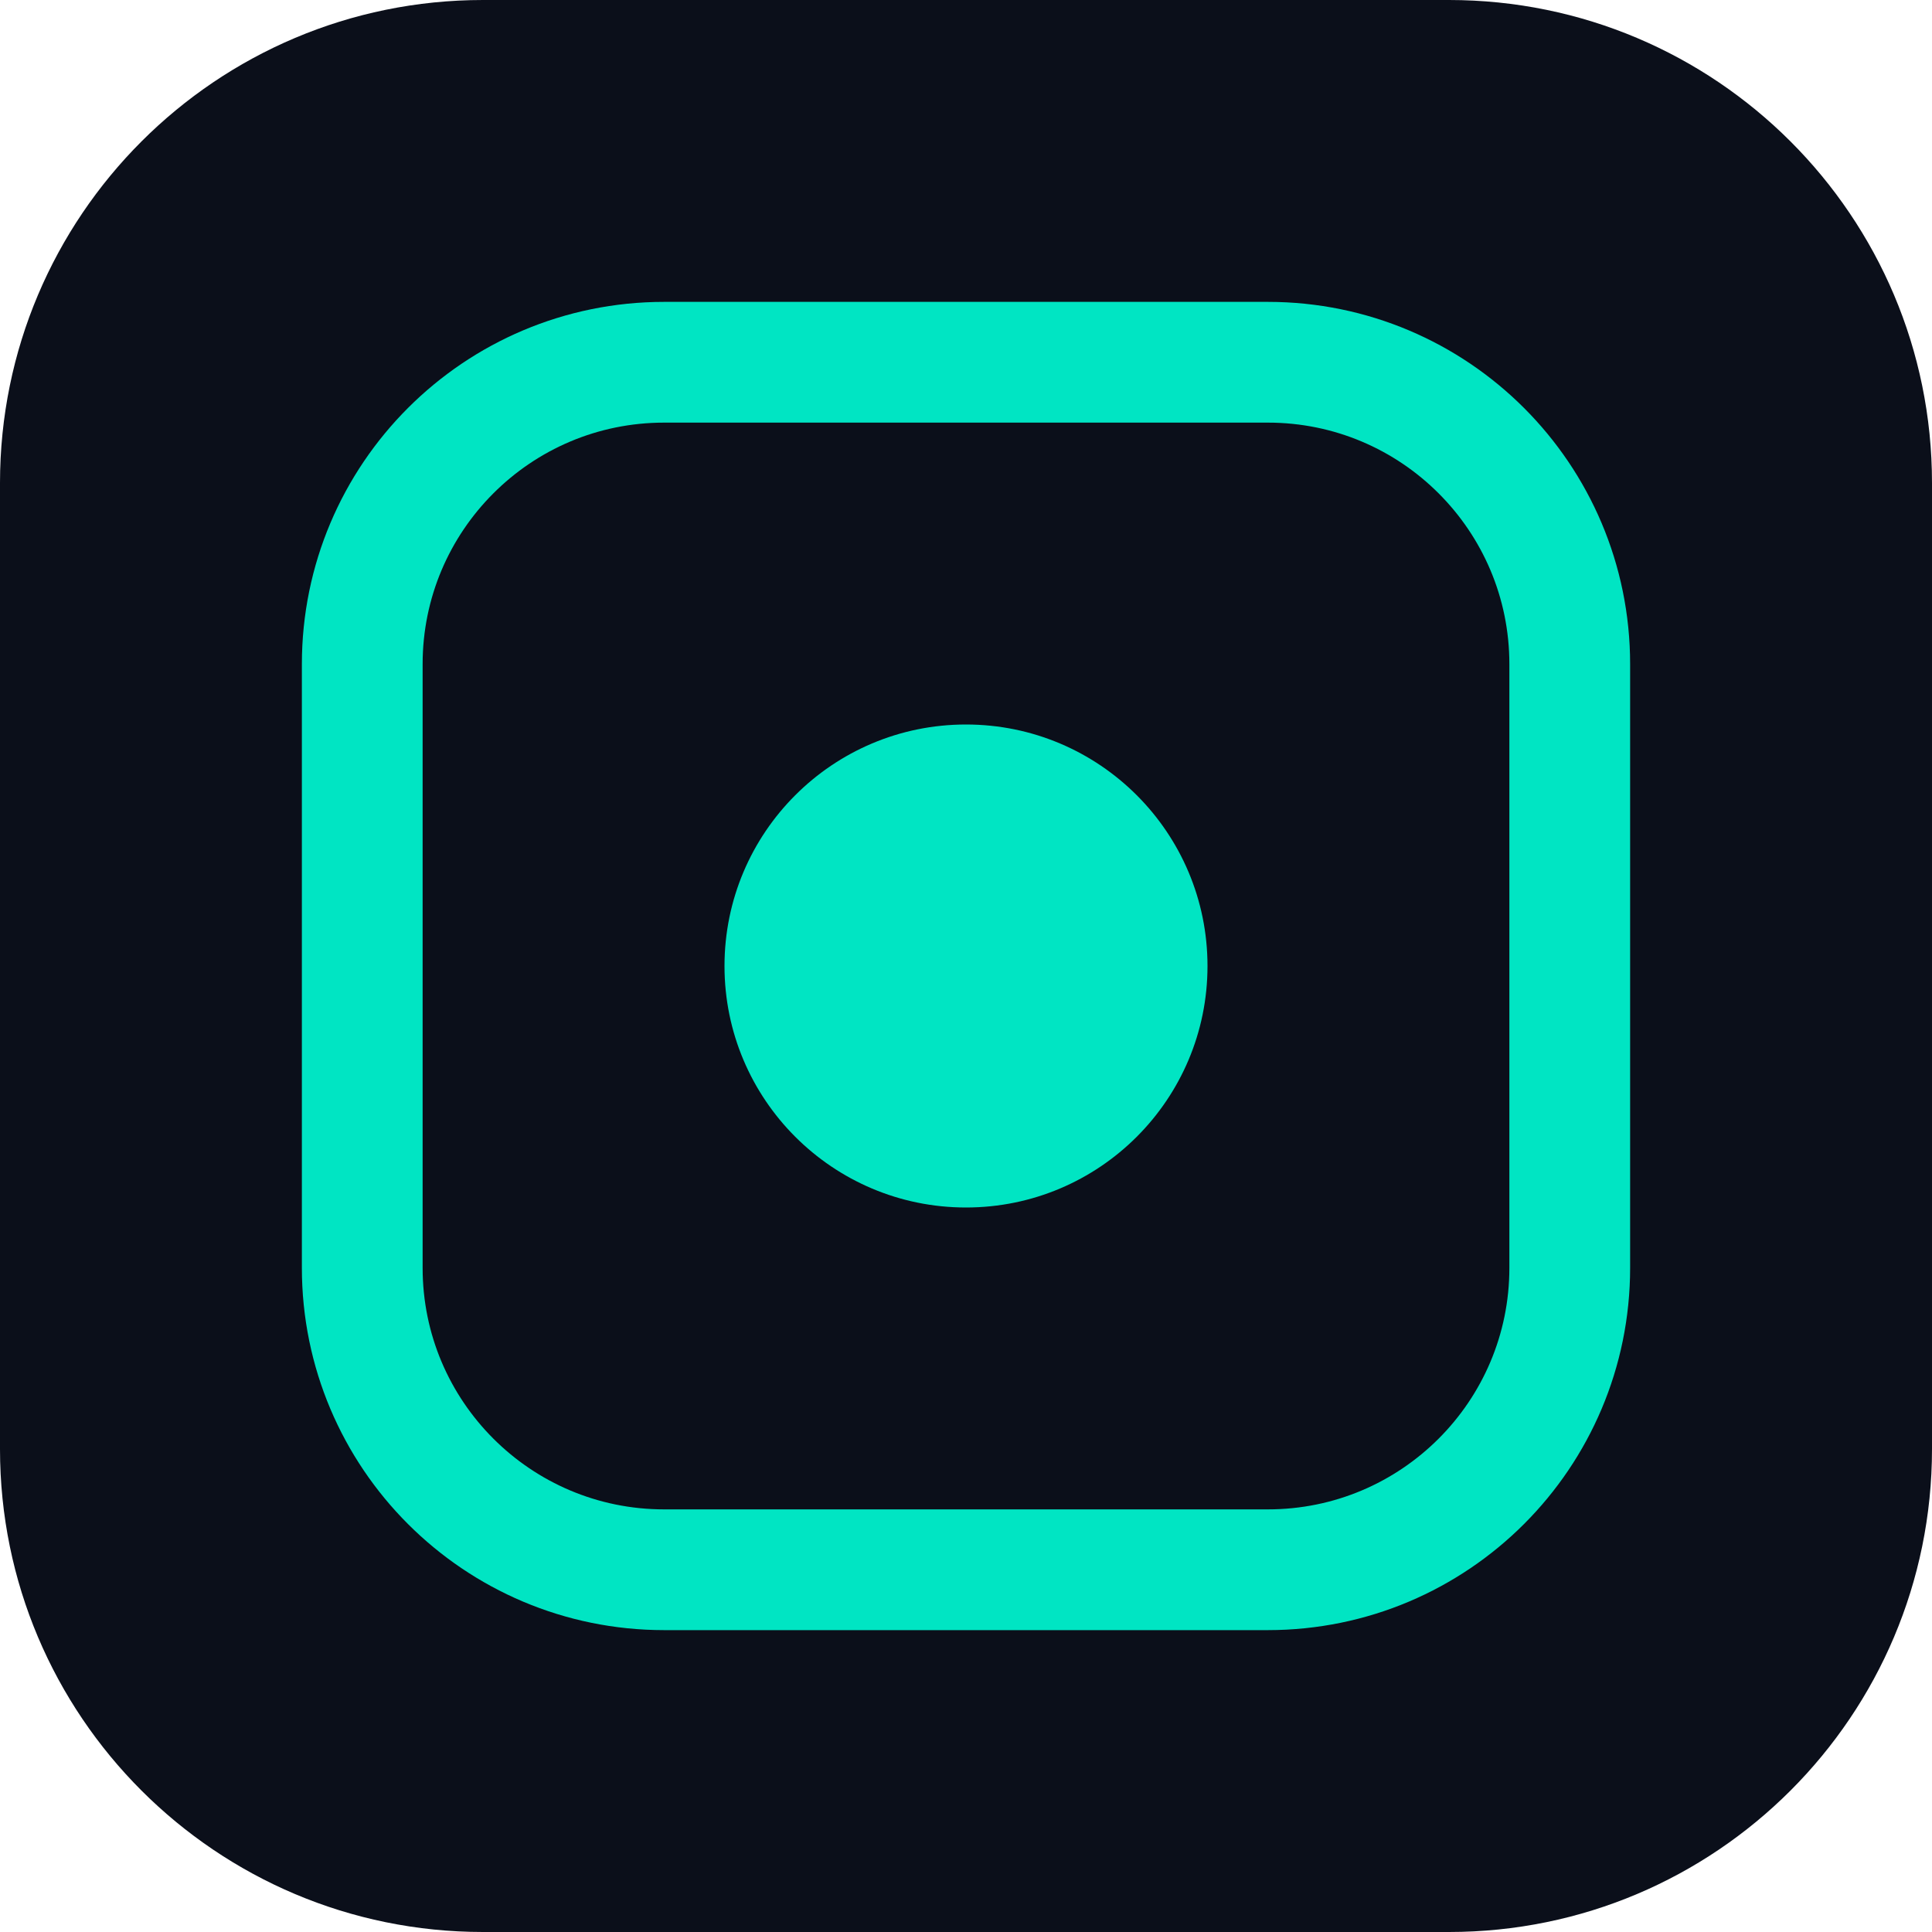
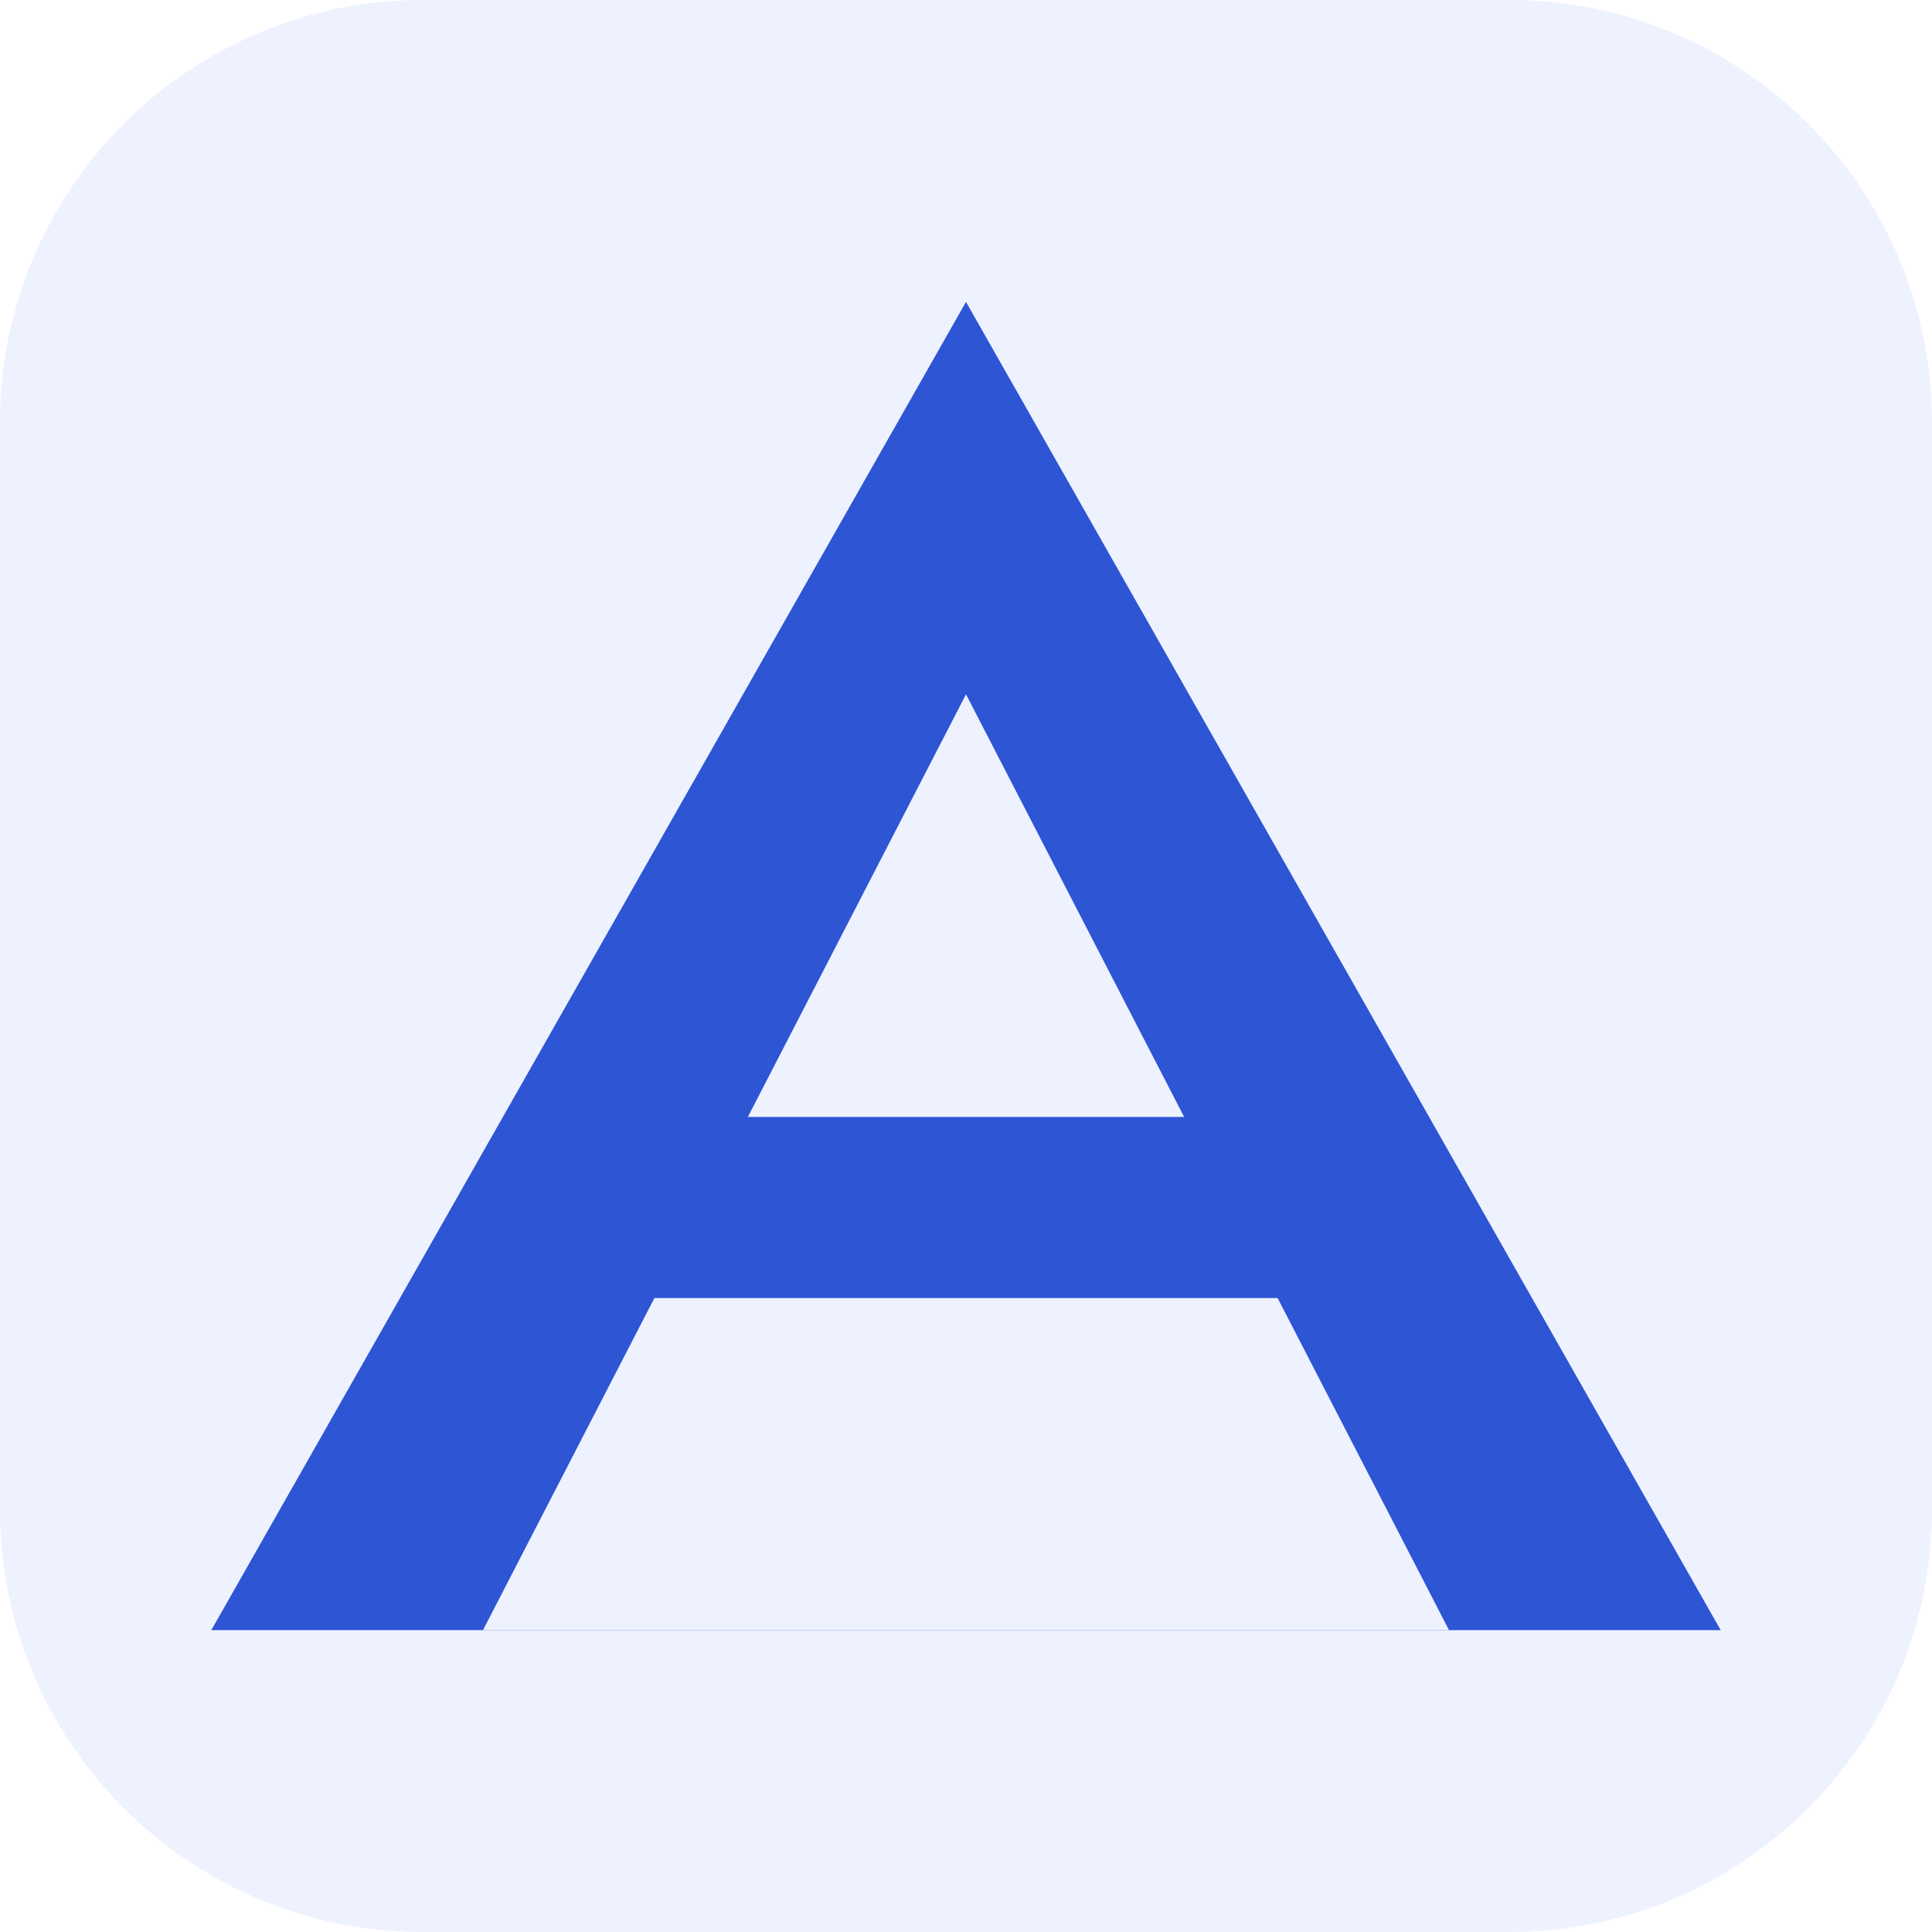
<svg xmlns="http://www.w3.org/2000/svg" viewBox="0 0 32 32">
-   <rect width="32" height="32" rx="8" fill="#0B0F1A" />
-   <rect x="6" y="6" width="20" height="20" rx="5" fill="none" stroke="#00E5C3" stroke-width="2" />
-   <circle cx="16" cy="16" r="4" fill="#00E5C3" />
+   <rect width="32" height="32" rx="7" fill="#EEF2FF" />
+   <polygon points="16,5 28.5,27 3.5,27" fill="#2D55D4" />
+   <polygon points="16,11.5 24,27 8,27" fill="#EEF2FF" />
+   <rect x="9.5" y="18.5" width="13" height="3" rx="0.5" fill="#2D55D4" />
</svg>
